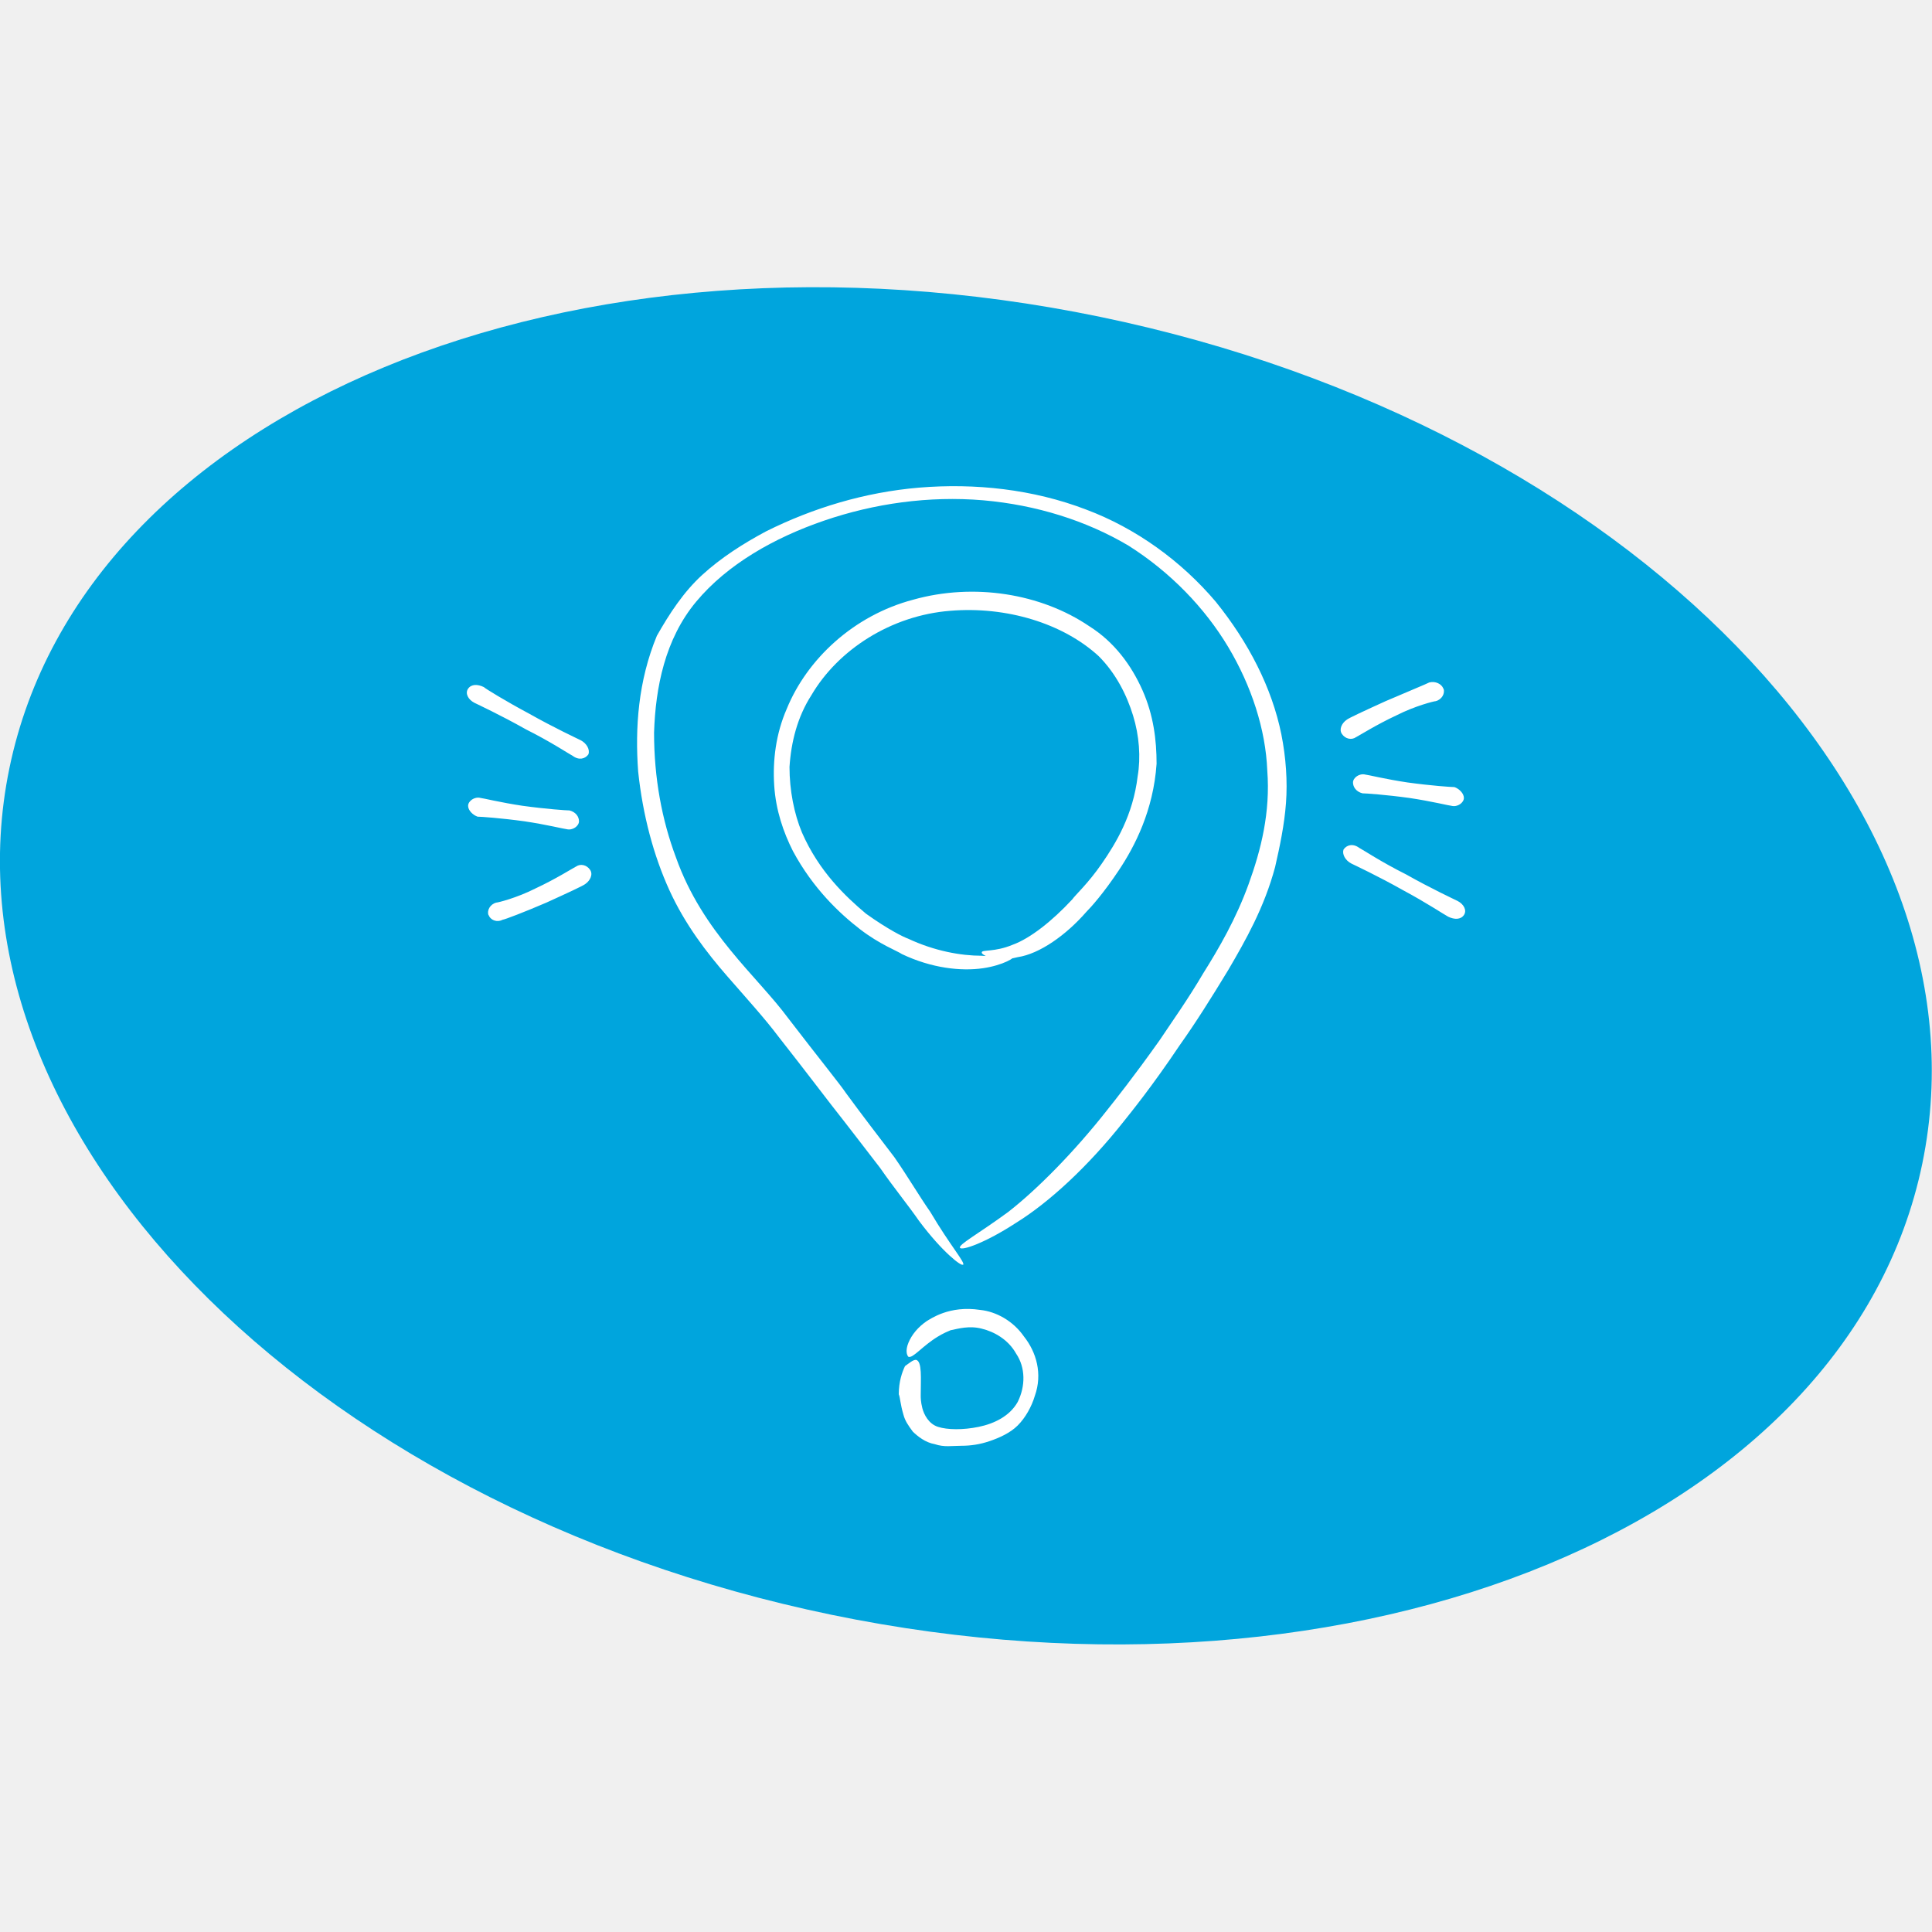
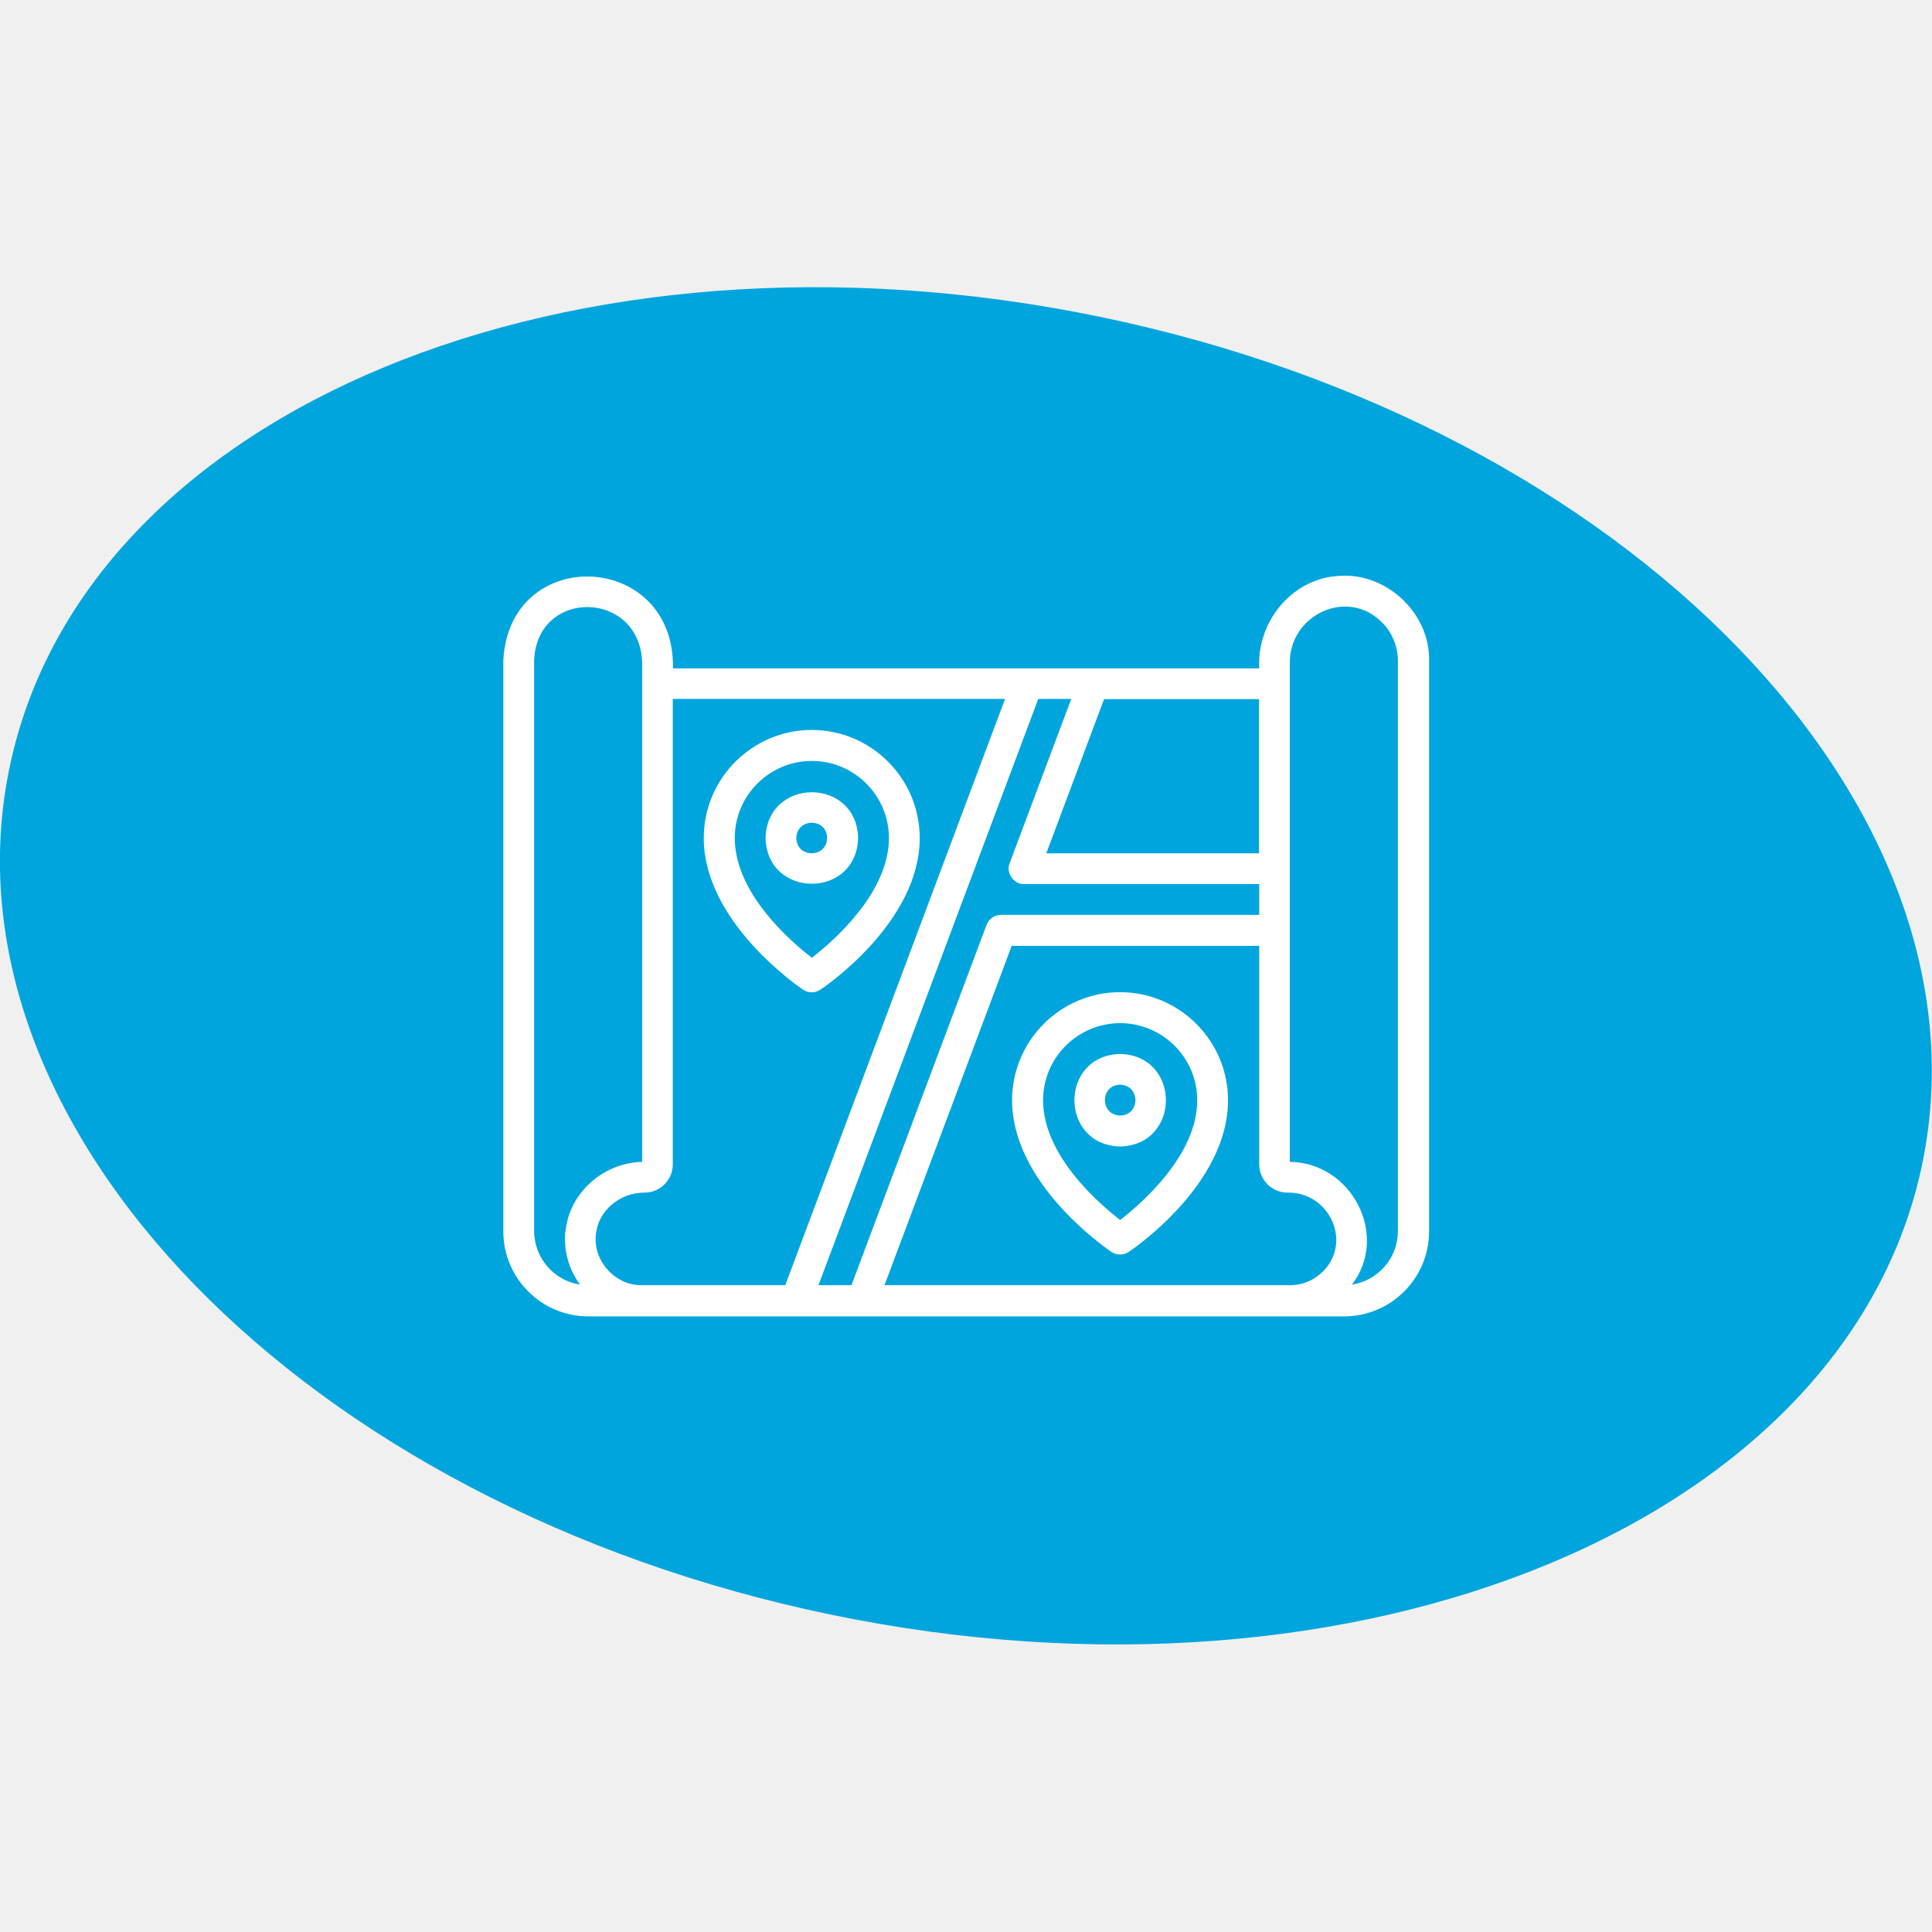
<svg xmlns="http://www.w3.org/2000/svg" id="Lager_1" data-name="Lager 1" viewBox="0 0 96 96">
  <defs>
    <style>
      .cls-1 {
        fill: #fff;
      }

      .cls-2 {
        fill: #00a5dd;
      }
    </style>
  </defs>
  <ellipse class="cls-2" cx="48" cy="48" rx="32.93" ry="48.53" transform="translate(-8.73 85.28) rotate(-78.32)" />
  <g>
-     <path class="cls-1" d="M47.84,62.84c-.08.08-1.01-.62-2.17-2.17-.54-.78-1.24-1.63-1.94-2.64-.78-1.01-1.55-2.02-2.4-3.1-.31-.39-1.24-1.63-2.64-3.41-.7-.93-1.55-1.86-2.56-3.02s-2.09-2.56-2.87-4.27-1.32-3.72-1.55-5.89c-.16-2.17,0-4.5.93-6.75.62-1.09,1.32-2.17,2.25-3.02s2.02-1.55,3.18-2.17c2.33-1.16,4.89-1.94,7.6-2.17,2.79-.23,5.66.08,8.3,1.09,2.48.93,4.73,2.56,6.44,4.58,1.63,2.02,2.79,4.27,3.26,6.59.23,1.16.31,2.33.23,3.41-.08,1.09-.31,2.17-.54,3.18-.54,2.02-1.47,3.65-2.33,5.12-.85,1.4-1.63,2.64-2.4,3.72-1.4,2.09-2.48,3.41-2.79,3.8-1.78,2.25-3.72,4.03-5.35,5.04-1.55,1.01-2.71,1.4-2.79,1.24s.93-.7,2.4-1.78c1.4-1.09,3.26-2.95,4.96-5.12.31-.39,1.24-1.55,2.56-3.41.62-.93,1.4-2.02,2.17-3.33.78-1.24,1.63-2.71,2.25-4.42.62-1.71,1.09-3.57.93-5.66-.08-2.02-.78-4.19-1.94-6.13s-2.87-3.72-4.96-5.04c-2.09-1.24-4.58-2.02-7.21-2.25-2.71-.23-5.43.16-7.91,1.01-2.48.85-4.81,2.17-6.36,4.03s-2.02,4.27-2.09,6.51c0,2.25.39,4.34,1.09,6.2,1.32,3.72,4.03,5.89,5.58,7.99,1.55,2.02,2.56,3.26,2.87,3.72.85,1.16,1.63,2.17,2.4,3.18.7,1.01,1.24,1.94,1.78,2.71,1.01,1.71,1.78,2.56,1.63,2.64Z" />
-     <path class="cls-1" d="M48.78,47.33c0-.16.62,0,1.55-.39.85-.31,1.94-1.16,2.95-2.25.16-.23.78-.78,1.47-1.78s1.55-2.4,1.78-4.34c.16-.93.08-2.02-.23-3.02-.31-1.01-.85-2.09-1.71-2.95-1.78-1.63-4.58-2.48-7.37-2.25-2.95.23-5.58,1.94-6.9,4.19-.7,1.09-1.01,2.33-1.09,3.57,0,1.16.23,2.33.62,3.26.85,1.94,2.17,3.18,3.18,4.03,1.09.78,1.86,1.16,2.09,1.24,1.32.62,2.64.85,3.65.85.93.08,1.55-.08,1.63,0s-.54.47-1.55.62c-1.09.16-2.56,0-4.03-.7-.23-.16-1.09-.47-2.09-1.24-1.01-.78-2.33-2.02-3.33-3.88-.47-.93-.85-2.02-.93-3.26s.08-2.56.62-3.8c1.01-2.48,3.33-4.65,6.28-5.43,3.02-.85,6.36-.31,8.76,1.32,1.24.78,2.09,1.94,2.64,3.18s.7,2.48.7,3.65c-.16,2.33-1.09,4.11-1.86,5.27s-1.4,1.86-1.63,2.09c-1.01,1.16-2.33,2.09-3.41,2.25-1.16.31-1.86-.16-1.78-.23ZM45.52,67.57c.31.08.23.93.23,1.78,0,.08,0,.31.08.62s.31.78.78.93,1.24.16,2.02,0,1.55-.54,1.94-1.24c.39-.78.39-1.71-.08-2.4-.39-.7-1.09-1.09-1.71-1.24-.62-.16-1.16,0-1.55.08-.39.16-.62.31-.62.31-.78.47-1.24,1.09-1.47,1.01-.08-.08-.16-.31,0-.7s.47-.78.93-1.09c.16-.08,1.09-.78,2.64-.54.78.08,1.63.54,2.17,1.32.62.78.93,1.86.54,2.95-.16.54-.47,1.09-.85,1.47s-.93.62-1.4.78-.93.23-1.4.23-.85.08-1.32-.08c-.47-.08-.85-.39-1.09-.62-.23-.31-.39-.54-.47-.85-.16-.54-.16-.85-.23-1.01,0-.62.16-1.09.31-1.4.23-.16.39-.31.54-.31ZM71.73,34.22c.08.23-.08.54-.39.62-.08,0-1.01.23-1.94.7-1.01.47-1.86,1.01-2.02,1.09-.23.16-.54.08-.7-.16-.16-.23,0-.54.23-.7.08-.08.93-.47,1.94-.93,1.09-.47,2.02-.85,2.17-.93.31-.08.62.08.7.31ZM72.74,39.65c0,.23-.31.47-.62.39-.08,0-1.01-.23-2.09-.39-1.16-.16-2.17-.23-2.33-.23-.31-.08-.47-.31-.47-.54s.31-.47.62-.39c.08,0,1.01.23,2.09.39,1.16.16,2.17.23,2.33.23.23.08.47.31.47.54ZM72.74,45.47c-.16.23-.47.23-.78.08-.16-.08-1.09-.7-2.25-1.32-1.24-.7-2.4-1.24-2.56-1.32-.31-.16-.47-.47-.39-.7.16-.23.47-.31.78-.08.16.08,1.09.7,2.33,1.32,1.24.7,2.4,1.24,2.56,1.32.31.16.47.47.31.7ZM24.27,45.47c-.08-.23.08-.54.39-.62.08,0,1.01-.23,1.94-.7,1.01-.47,1.86-1.01,2.02-1.09.23-.16.54-.08.7.16.16.23,0,.54-.23.7-.08.08-.93.47-1.94.93-1.09.47-2.09.85-2.17.85-.31.16-.62,0-.7-.23ZM23.26,40.04c0-.23.31-.47.62-.39.08,0,1.01.23,2.09.39,1.16.16,2.17.23,2.33.23.31.08.47.31.47.54s-.31.47-.62.39c-.08,0-1.01-.23-2.09-.39-1.16-.16-2.17-.23-2.33-.23-.23-.08-.47-.31-.47-.54ZM23.26,34.22c.16-.23.47-.23.78-.08.08.08,1.09.7,2.25,1.32,1.24.7,2.4,1.24,2.56,1.32.31.16.47.47.39.7-.16.23-.47.31-.78.08-.16-.08-1.09-.7-2.33-1.32-1.24-.7-2.4-1.24-2.56-1.32-.31-.16-.47-.47-.31-.7Z" />
+     <path class="cls-1" d="M66.37,28.63c-2.22.2-3.92,2.28-3.8,4.58h-29.13c.1-5.85-8.15-6.18-8.43-.38v28.36c0,2.32,1.89,4.22,4.22,4.22h37.56c2.32,0,4.22-1.89,4.22-4.22v-28.36c.05-2.42-2.22-4.48-4.63-4.2ZM62.56,34.74v7.66h-10.57l2.87-7.66h7.7ZM28.09,61.19c-.09.94.17,1.88.73,2.64-1.31-.2-2.27-1.33-2.28-2.65v-28.36c.14-3.62,5.3-3.51,5.37.15v24.76c-1.97.06-3.63,1.56-3.81,3.46ZM31.9,63.86c-1.32.03-2.45-1.21-2.29-2.53.11-1.16,1.17-2.07,2.42-2.07.77,0,1.4-.63,1.4-1.4v-23.13h16.51l-10.92,29.13h-7.12ZM40.67,63.86l10.92-29.13h1.64l-3.06,8.16c-.2.48.2,1.05.72,1.04h11.68v1.53h-12.83c-.32,0-.61.2-.72.5l-6.71,17.9h-1.64ZM65.8,63.11c-.44.48-1.05.75-1.7.75h-20.15l6.32-16.86h12.3v10.86c0,.77.63,1.4,1.4,1.4,2.04-.04,3.21,2.37,1.83,3.85ZM69.46,61.18c0,1.32-.97,2.45-2.28,2.65,1.86-2.44,0-6.05-3.09-6.1v-24.76c-.04-2.38,2.77-3.74,4.49-2.13.56.51.88,1.23.88,1.99v28.36Z" />
+     <path class="cls-1" d="M40.34,36.27c-2.96,0-5.37,2.41-5.37,5.37,0,4.19,4.74,7.4,4.94,7.54.26.17.59.17.85,0,.2-.13,4.94-3.34,4.94-7.54,0-2.96-2.41-5.37-5.37-5.37ZM40.34,47.59c-1.08-.83-3.83-3.22-3.83-5.95,0-2.11,1.72-3.83,3.83-3.83s3.83,1.72,3.83,3.83c0,2.72-2.75,5.12-3.83,5.95Z" />
+     <path class="cls-1" d="M38.04,41.64c.08,3.03,4.52,3.03,4.6,0-.08-3.03-4.52-3.03-4.6,0ZM39.57,41.64c.02-1.01,1.52-1.01,1.53,0-.02,1.01-1.52,1.01-1.53,0ZM55.66,49.3c-2.96,0-5.37,2.41-5.37,5.37,0,4.19,4.74,7.4,4.94,7.54.26.17.59.17.85,0,.2-.13,4.94-3.34,4.94-7.54,0-2.96-2.41-5.37-5.37-5.37ZM55.66,60.62c-1.08-.83-3.83-3.22-3.83-5.95,0-2.11,1.72-3.83,3.83-3.83s3.83,1.72,3.83,3.83c0,2.72-2.75,5.12-3.83,5.95Z" />
+     <path class="cls-1" d="M55.66,52.37c-3.03.08-3.03,4.52,0,4.6,3.03-.08,3.03-4.52,0-4.6ZM55.66,55.43c-1.01-.02-1.01-1.52,0-1.53,1.01.02,1.01,1.52,0,1.53Z" />
  </g>
</svg>
